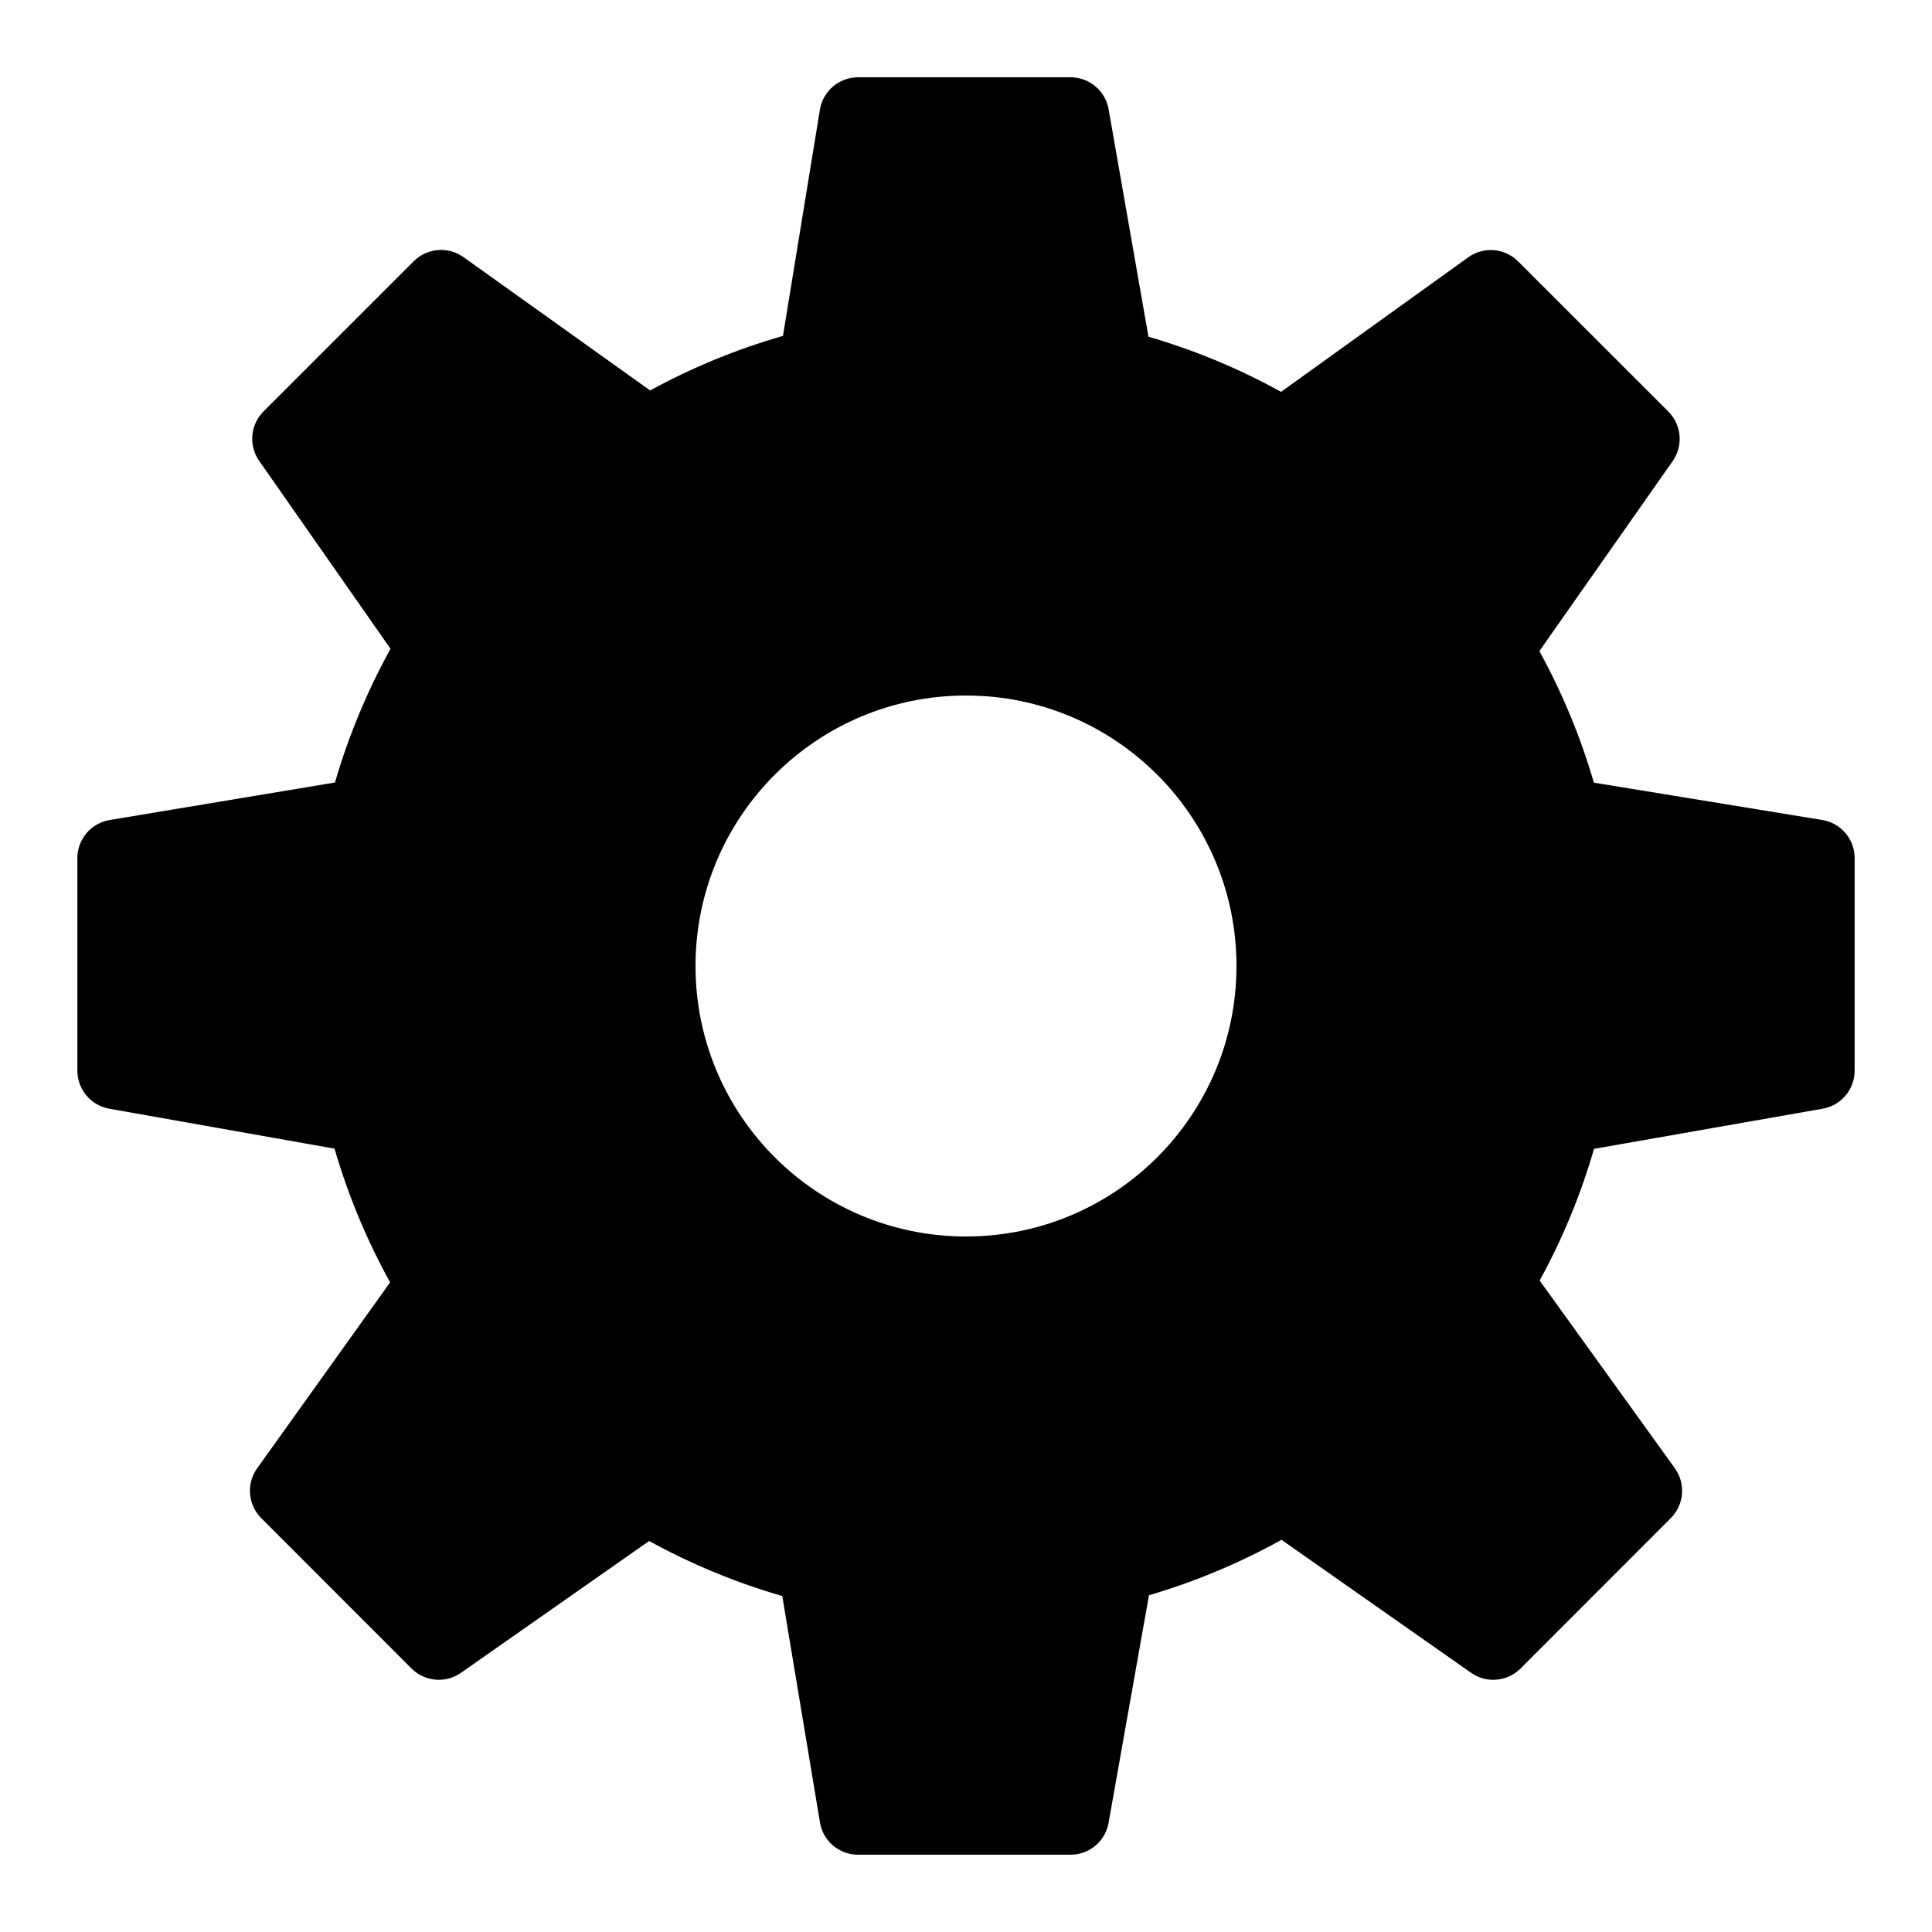
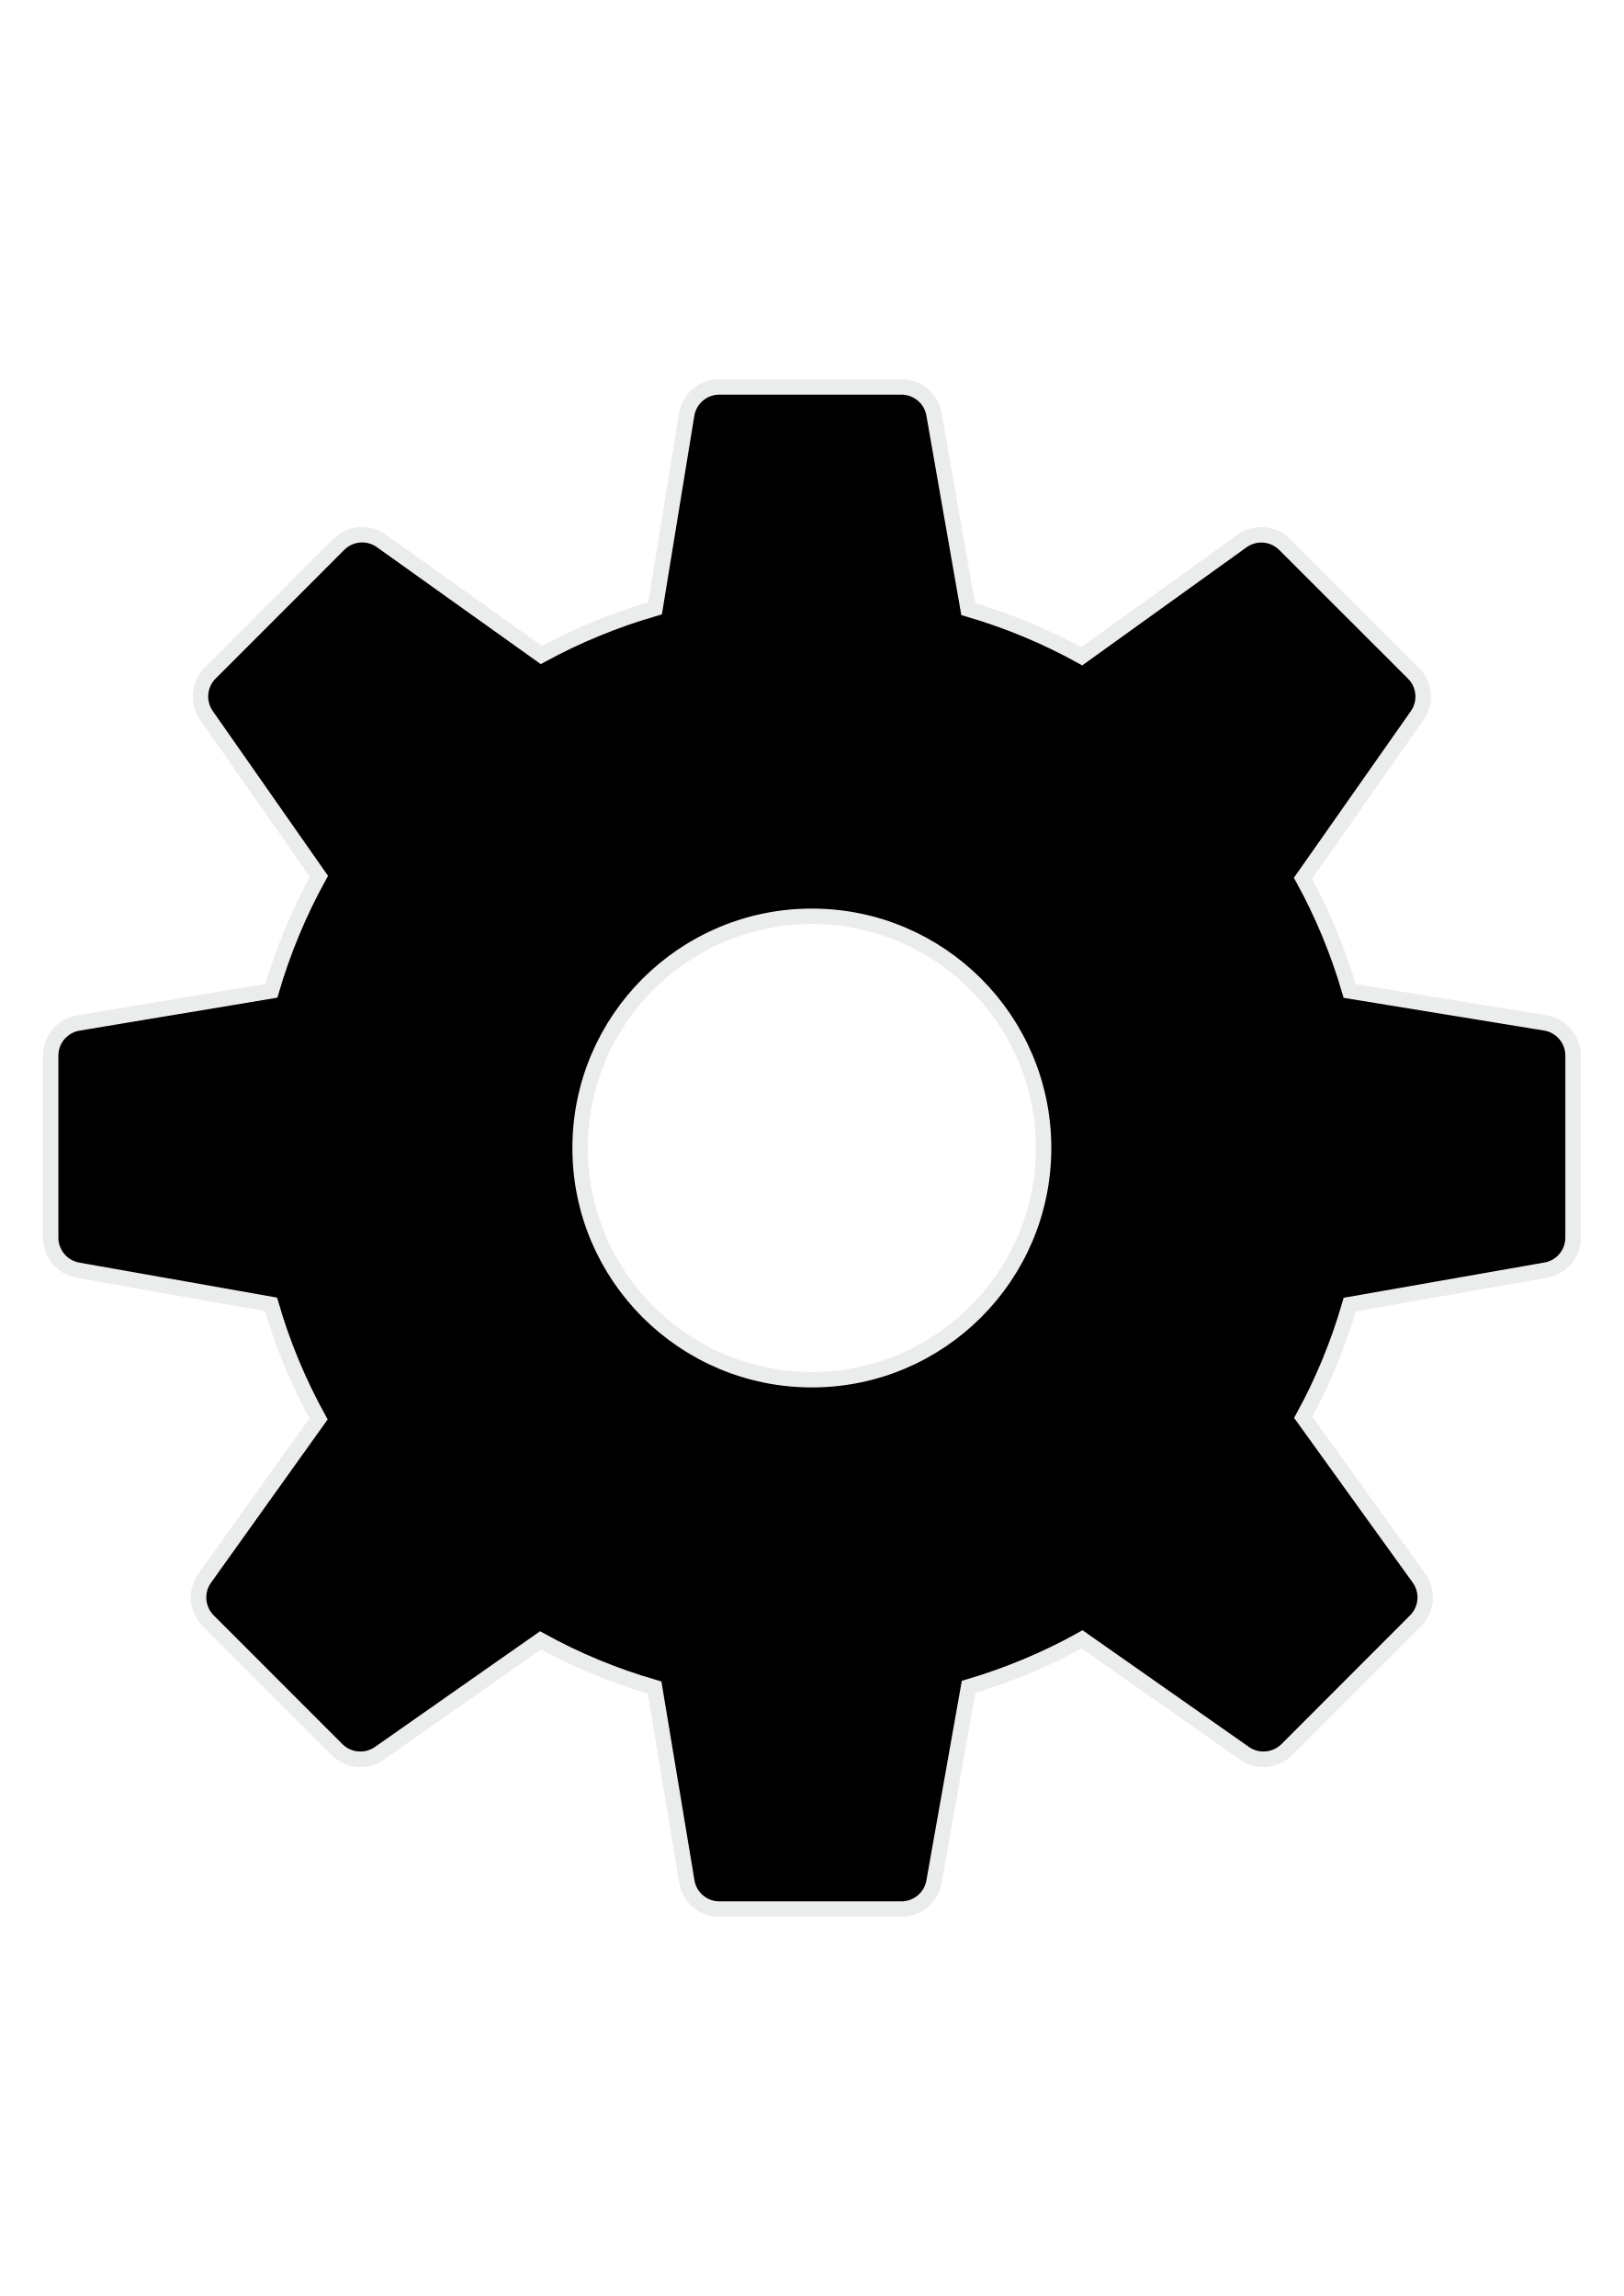
- <svg xmlns="http://www.w3.org/2000/svg" viewBox="0 0 50 50" width="16px" height="16px">
-   <path d="M47.16,21.221l-5.91-0.966c-0.346-1.186-0.819-2.326-1.411-3.405l3.45-4.917c0.279-0.397,0.231-0.938-0.112-1.282 l-3.889-3.887c-0.347-0.346-0.893-0.391-1.291-0.104l-4.843,3.481c-1.089-0.602-2.239-1.08-3.432-1.427l-1.031-5.886 C28.607,2.35,28.192,2,27.706,2h-5.5c-0.49,0-0.908,0.355-0.987,0.839l-0.956,5.854c-1.2,0.345-2.352,0.818-3.437,1.412l-4.83-3.45 c-0.399-0.285-0.942-0.239-1.289,0.106L6.82,10.648c-0.343,0.343-0.391,0.883-0.112,1.28l3.399,4.863 c-0.605,1.095-1.087,2.254-1.438,3.46l-5.831,0.971c-0.482,0.08-0.836,0.498-0.836,0.986v5.5c0,0.485,0.348,0.9,0.825,0.985 l5.831,1.034c0.349,1.203,0.831,2.362,1.438,3.46l-3.441,4.813c-0.284,0.397-0.239,0.942,0.106,1.289l3.888,3.891 c0.343,0.343,0.884,0.391,1.281,0.112l4.87-3.411c1.093,0.601,2.248,1.078,3.445,1.424l0.976,5.861C21.3,47.647,21.717,48,22.206,48 h5.5c0.485,0,0.9-0.348,0.984-0.825l1.045-5.89c1.199-0.353,2.348-0.833,3.43-1.435l4.905,3.441 c0.398,0.281,0.938,0.232,1.282-0.111l3.888-3.891c0.346-0.347,0.391-0.894,0.104-1.292l-3.498-4.857 c0.593-1.08,1.064-2.222,1.407-3.408l5.918-1.039c0.479-0.084,0.827-0.5,0.827-0.985v-5.5C47.999,21.718,47.644,21.3,47.16,21.221z M25,32c-3.866,0-7-3.134-7-7c0-3.866,3.134-7,7-7s7,3.134,7,7C32,28.866,28.866,32,25,32z" />
+ <svg xmlns="http://www.w3.org/2000/svg" xml:space="preserve" width="210mm" height="297mm" version="1.1" style="shape-rendering:geometricPrecision; text-rendering:geometricPrecision; image-rendering:optimizeQuality; fill-rule:evenodd; clip-rule:evenodd" viewBox="0 0 21000 29700">
+   <defs>
+     <style type="text/css">
+    
+     .str0 {stroke:#EBECEC;stroke-width:200}
+     .fil1 {fill:none}
+     .fil0 {fill:black}
+    
+   </style>
+   </defs>
+   <g id="Capa_x0020_1">
+     <path class="fil0" d="M19986 13232l-2530 -413c-148,-508 -350,-996 -604,-1458l1477 -2105c119,-170 99,-401 -48,-548l-1665 -1664c-149,-149 -382,-168 -553,-45l-2073 1490c-466,-258 -958,-462 -1469,-611l-441 -2519c-36,-205 -213,-354 -422,-354l-2354 0c-210,0 -389,152 -423,359l-409 2505c-514,148 -1007,351 -1471,604l-2068 -1476c-170,-122 -403,-103 -551,45l-1664 1665c-147,146 -167,378 -48,548l1455 2081c-259,469 -465,965 -616,1481l-2496 416c-206,34 -358,213 -358,422l0 2354c0,208 149,386 354,422l2496 442c149,516 356,1012 615,1481l-1472 2061c-122,169 -102,403 45,551l1665 1666c146,146 378,167 548,48l2085 -1461c467,258 962,462 1475,610l417 2509c33,206 212,357 421,357l2354 0c208,0 386,-149 422,-353l447 -2521c513,-152 1005,-357 1468,-615l2100 1473c170,120 401,99 549,-47l1664 -1666c148,-148 167,-383 44,-553l-1497 -2079c254,-462 455,-951 602,-1459l2534 -445c205,-35 354,-213 354,-421l0 -2355c0,-209 -152,-388 -359,-422zm-9486 4615c-1655,0 -2997,-1342 -2997,-2997 0,-1655 1342,-2997 2997,-2997 1655,0 2997,1342 2997,2997 0,1655 -1342,2997 -2997,2997z" />
+     <path class="fil1 str0" d="M19986 13232l-2530 -413c-148,-508 -350,-996 -604,-1458l1477 -2105c119,-170 99,-401 -48,-548l-1665 -1664c-149,-149 -382,-168 -553,-45l-2073 1490c-466,-258 -958,-462 -1469,-611l-441 -2519c-36,-205 -213,-354 -422,-354l-2354 0c-210,0 -389,152 -423,359l-409 2505c-514,148 -1007,351 -1471,604l-2068 -1476c-170,-122 -403,-103 -551,45l-1664 1665c-147,146 -167,378 -48,548l1455 2081c-259,469 -465,965 -616,1481l-2496 416c-206,34 -358,213 -358,422l0 2354c0,208 149,386 354,422l2496 442c149,516 356,1012 615,1481l-1472 2061c-122,169 -102,403 45,551l1665 1666c146,146 378,167 548,48l2085 -1461c467,258 962,462 1475,610l417 2509c33,206 212,357 421,357l2354 0c208,0 386,-149 422,-353l447 -2521c513,-152 1005,-357 1468,-615l2100 1473c170,120 401,99 549,-47l1664 -1666c148,-148 167,-383 44,-553l-1497 -2079c254,-462 455,-951 602,-1459l2534 -445c205,-35 354,-213 354,-421l0 -2355c0,-209 -152,-388 -359,-422zm-9486 4615c-1655,0 -2997,-1342 -2997,-2997 0,-1655 1342,-2997 2997,-2997 1655,0 2997,1342 2997,2997 0,1655 -1342,2997 -2997,2997z" />
+   </g>
</svg>
